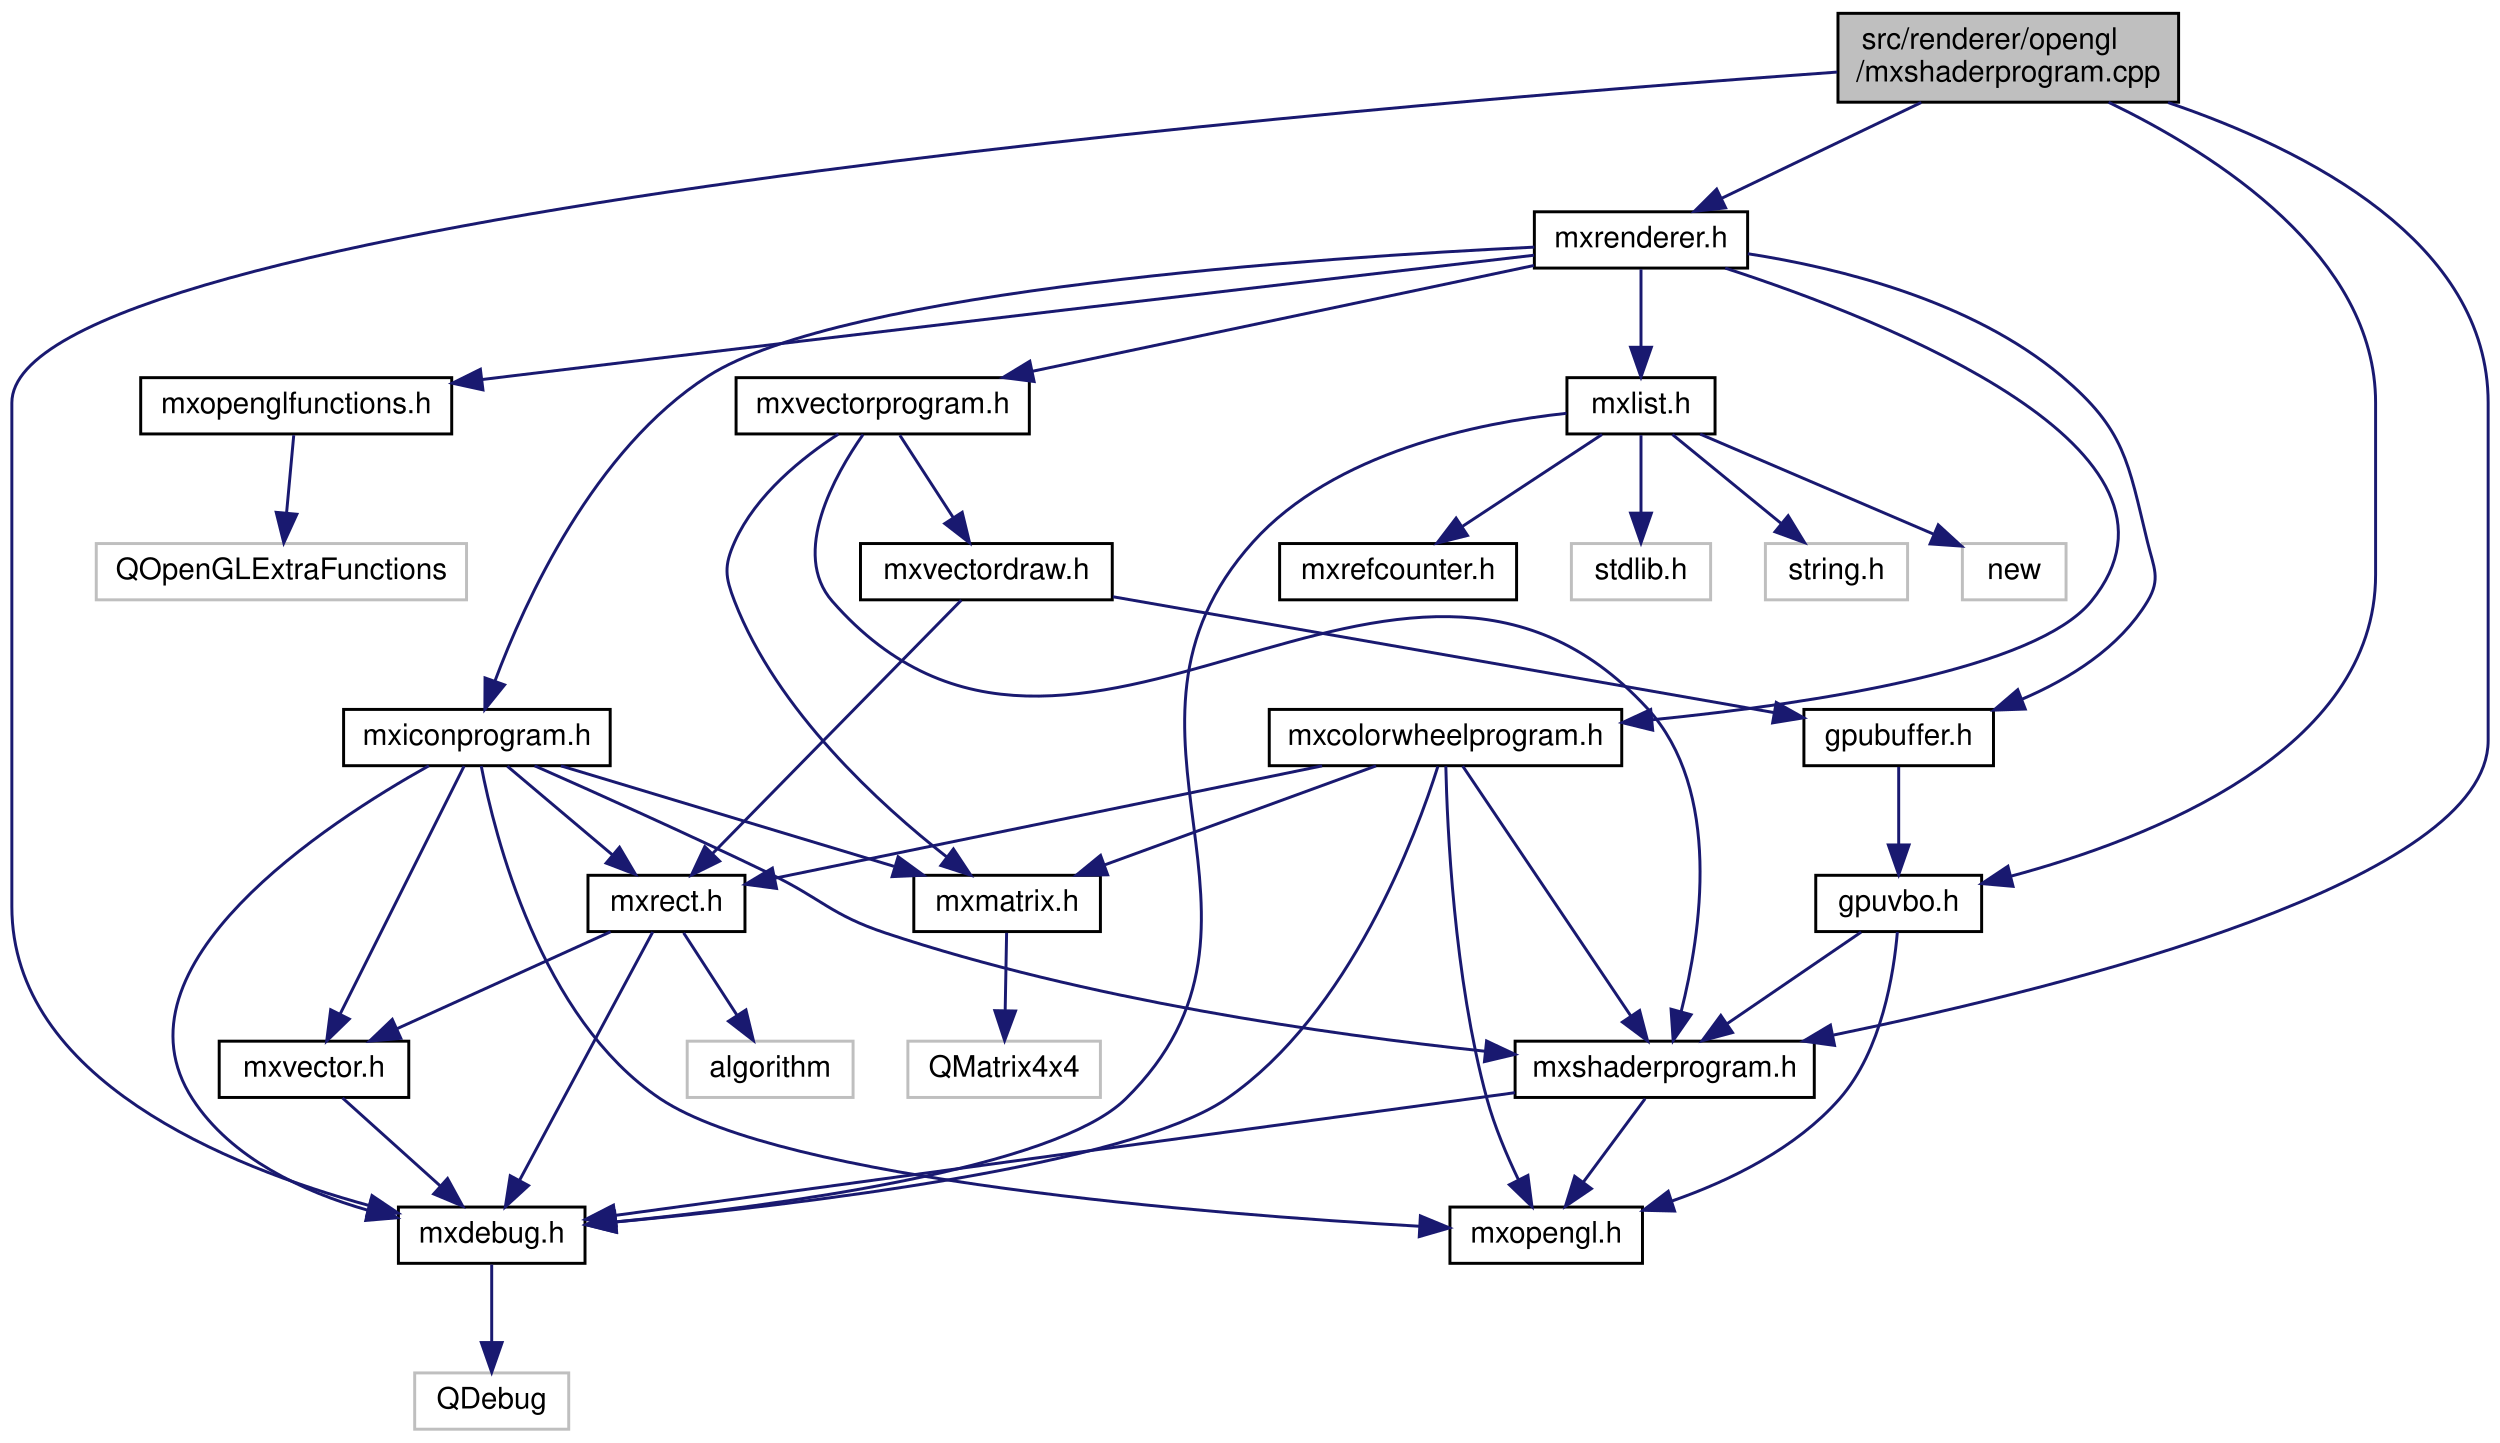
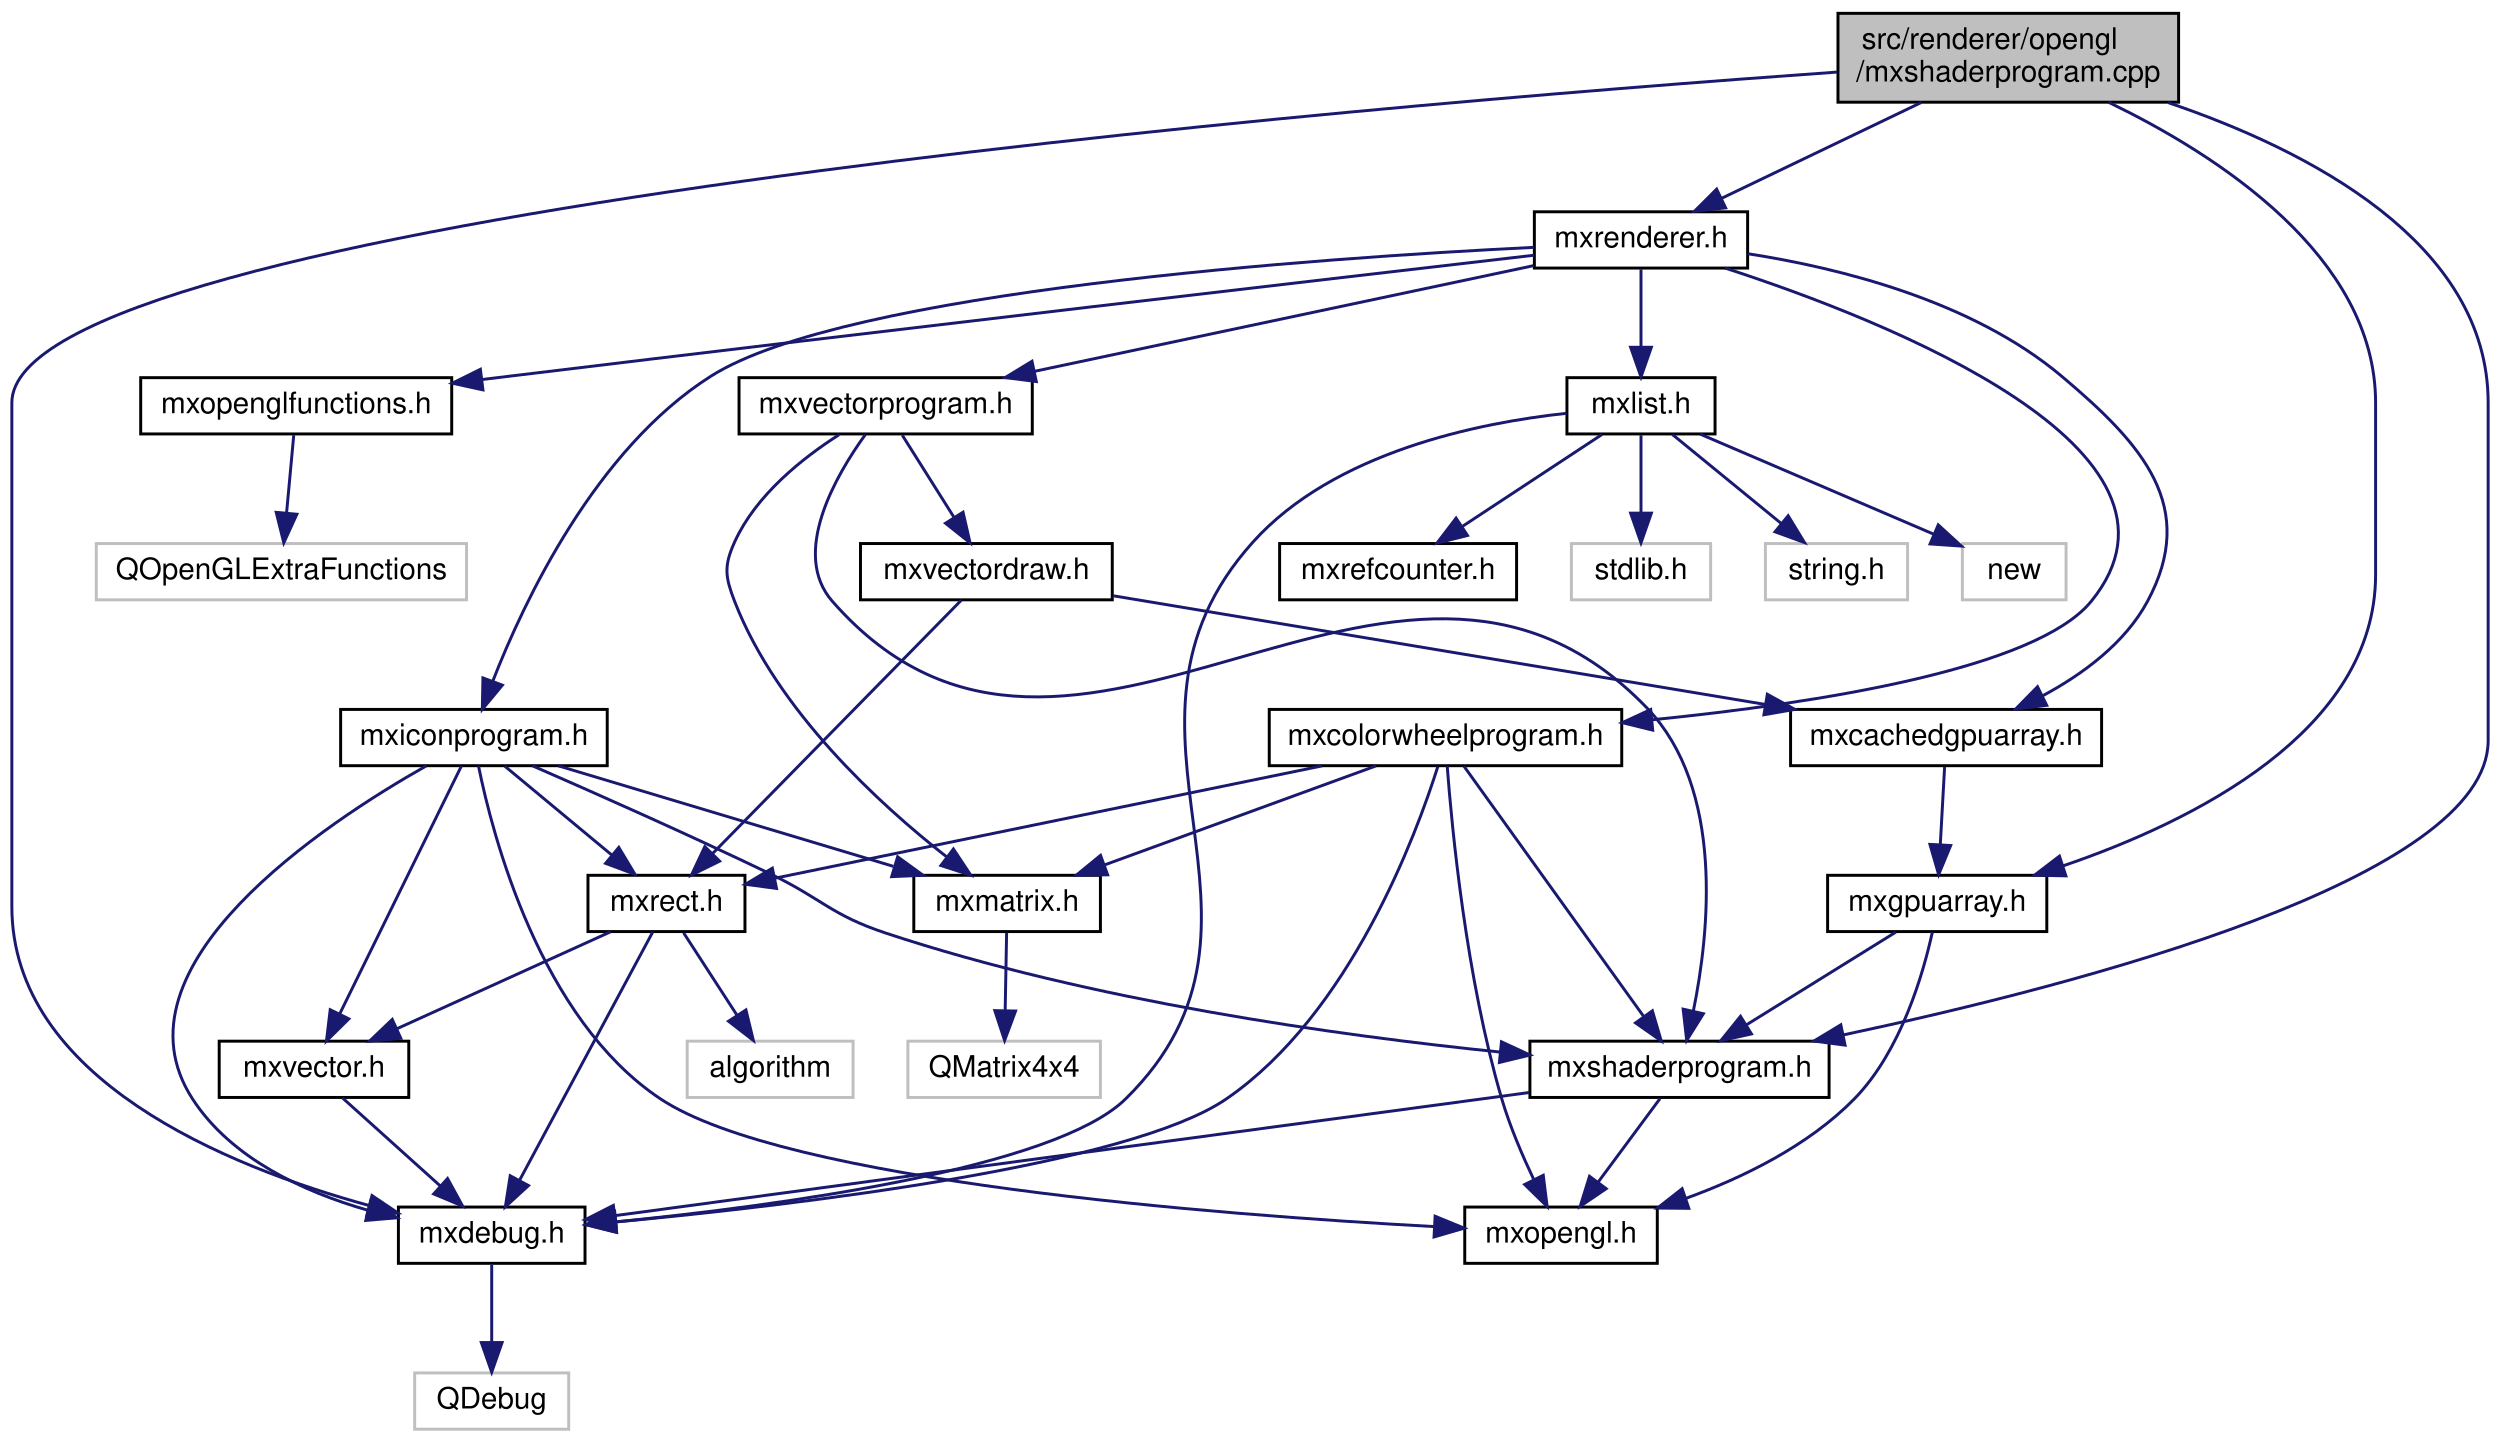
<svg xmlns="http://www.w3.org/2000/svg" xmlns:xlink="http://www.w3.org/1999/xlink" width="844pt" height="487pt" viewBox="0.00 0.00 844.00 487.00">
  <g id="graph0" class="graph" transform="scale(1 1) rotate(0) translate(4 483)">
    <g id="node1" class="node">
      <g id="a_node1">
        <a xlink:title=" ">
          <polygon fill="#bfbfbf" stroke="black" points="616.5,-448.5 616.5,-478.5 731.5,-478.5 731.5,-448.5 616.5,-448.5" />
          <text text-anchor="start" x="624.5" y="-466.5" font-family="Helvetica,sans-Serif" font-size="10.00">src/renderer/opengl</text>
          <text text-anchor="middle" x="674" y="-455.5" font-family="Helvetica,sans-Serif" font-size="10.00">/mxshaderprogram.cpp</text>
        </a>
      </g>
    </g>
    <g id="node2" class="node">
      <g id="a_node2">
        <a xlink:href="mxdebug_8h.html" target="_top" xlink:title=" ">
          <polygon fill="none" stroke="black" points="130.5,-56.5 130.5,-75.5 193.5,-75.5 193.5,-56.5 130.5,-56.5" />
          <text text-anchor="middle" x="162" y="-63.5" font-family="Helvetica,sans-Serif" font-size="10.00">mxdebug.h</text>
        </a>
      </g>
    </g>
    <g id="edge1" class="edge">
      <path fill="none" stroke="midnightblue" d="M616.24,-458.67C453,-447.08 0,-409.29 0,-347 0,-347 0,-347 0,-177 0,-118.76 72.55,-89.21 120.55,-76.03" />
      <polygon fill="midnightblue" stroke="midnightblue" points="121.59,-79.37 130.38,-73.46 119.82,-72.6 121.59,-79.37" />
    </g>
    <g id="node4" class="node">
      <g id="a_node4">
        <a xlink:href="mxshaderprogram_8h.html" target="_top" xlink:title=" ">
-           <polygon fill="none" stroke="black" points="507.5,-112.5 507.5,-131.5 608.5,-131.5 608.5,-112.5 507.5,-112.5" />
-           <text text-anchor="middle" x="558" y="-119.5" font-family="Helvetica,sans-Serif" font-size="10.00">mxshaderprogram.h</text>
+           <polygon fill="none" stroke="black" points="512.5,-112.5 512.5,-131.5 613.5,-131.5 613.5,-112.5 512.5,-112.5" />
+           <text text-anchor="middle" x="563" y="-119.5" font-family="Helvetica,sans-Serif" font-size="10.00">mxshaderprogram.h</text>
        </a>
      </g>
    </g>
    <g id="edge3" class="edge">
-       <path fill="none" stroke="midnightblue" d="M727.94,-448.37C775.07,-432.38 836,-401.23 836,-347 836,-347 836,-347 836,-233 836,-185.9 696.28,-150.3 614.94,-133.56" />
-       <polygon fill="midnightblue" stroke="midnightblue" points="615.34,-130.07 604.84,-131.52 613.95,-136.93 615.34,-130.07" />
+       <path fill="none" stroke="midnightblue" d="M727.94,-448.37C775.07,-432.38 836,-401.23 836,-347 836,-347 836,-347 836,-233 836,-186.51 698.07,-150.53 618.29,-133.61" />
+       <polygon fill="midnightblue" stroke="midnightblue" points="618.89,-130.16 608.39,-131.55 617.46,-137.02 618.89,-130.16" />
    </g>
    <g id="node6" class="node">
      <g id="a_node6">
-         <a xlink:href="gpuvbo_8h.html" target="_top" xlink:title=" ">
-           <polygon fill="none" stroke="black" points="609,-168.5 609,-187.5 665,-187.5 665,-168.5 609,-168.5" />
-           <text text-anchor="middle" x="637" y="-175.5" font-family="Helvetica,sans-Serif" font-size="10.00">gpuvbo.h</text>
+         <a xlink:href="mxgpuarray_8h.html" target="_top" xlink:title=" ">
+           <polygon fill="none" stroke="black" points="613,-168.5 613,-187.5 687,-187.5 687,-168.5 613,-168.5" />
+           <text text-anchor="middle" x="650" y="-175.5" font-family="Helvetica,sans-Serif" font-size="10.00">mxgpuarray.h</text>
        </a>
      </g>
    </g>
    <g id="edge6" class="edge">
-       <path fill="none" stroke="midnightblue" d="M707.88,-448.46C744.6,-430.72 798,-396.43 798,-347 798,-347 798,-347 798,-289 798,-229.58 722.32,-199.93 674.73,-187.16" />
-       <polygon fill="midnightblue" stroke="midnightblue" points="675.6,-183.77 665.04,-184.69 673.87,-190.55 675.6,-183.77" />
+       <path fill="none" stroke="midnightblue" d="M707.88,-448.46C744.6,-430.72 798,-396.43 798,-347 798,-347 798,-347 798,-289 798,-236.02 736.16,-205.57 692.42,-190.66" />
+       <polygon fill="midnightblue" stroke="midnightblue" points="693.44,-187.31 682.85,-187.54 691.27,-193.97 693.44,-187.31" />
    </g>
    <g id="node7" class="node">
      <g id="a_node7">
        <a xlink:href="mxrenderer_8h.html" target="_top" xlink:title=" ">
          <polygon fill="none" stroke="black" points="514,-392.5 514,-411.5 586,-411.5 586,-392.5 514,-392.5" />
          <text text-anchor="middle" x="550" y="-399.5" font-family="Helvetica,sans-Serif" font-size="10.00">mxrenderer.h</text>
        </a>
      </g>
    </g>
    <g id="edge9" class="edge">
      <path fill="none" stroke="midnightblue" d="M644.61,-448.4C624.18,-438.59 597.14,-425.62 577.2,-416.05" />
      <polygon fill="midnightblue" stroke="midnightblue" points="578.57,-412.83 568.04,-411.66 575.54,-419.14 578.57,-412.83" />
    </g>
    <g id="node3" class="node">
      <g id="a_node3">
        <a xlink:title=" ">
          <polygon fill="none" stroke="#bfbfbf" points="136,-0.5 136,-19.5 188,-19.5 188,-0.5 136,-0.5" />
          <text text-anchor="middle" x="162" y="-7.5" font-family="Helvetica,sans-Serif" font-size="10.00">QDebug</text>
        </a>
      </g>
    </g>
    <g id="edge2" class="edge">
      <path fill="none" stroke="midnightblue" d="M162,-56.08C162,-49.01 162,-38.86 162,-29.99" />
      <polygon fill="midnightblue" stroke="midnightblue" points="165.5,-29.75 162,-19.75 158.5,-29.75 165.5,-29.75" />
    </g>
    <g id="edge4" class="edge">
-       <path fill="none" stroke="midnightblue" d="M507.44,-114.11C428.45,-103.33 277.21,-82.71 203.9,-72.71" />
-       <polygon fill="midnightblue" stroke="midnightblue" points="204.05,-69.2 193.67,-71.32 203.1,-76.14 204.05,-69.2" />
+       <path fill="none" stroke="midnightblue" d="M512.21,-114.16C432.17,-103.38 278.15,-82.64 203.97,-72.65" />
+       <polygon fill="midnightblue" stroke="midnightblue" points="204,-69.12 193.62,-71.26 203.06,-76.06 204,-69.12" />
    </g>
    <g id="node5" class="node">
      <g id="a_node5">
        <a xlink:href="mxopengl_8h.html" target="_top" xlink:title=" ">
-           <polygon fill="none" stroke="black" points="485.5,-56.5 485.5,-75.5 550.5,-75.5 550.5,-56.5 485.5,-56.5" />
-           <text text-anchor="middle" x="518" y="-63.5" font-family="Helvetica,sans-Serif" font-size="10.00">mxopengl.h</text>
+           <polygon fill="none" stroke="black" points="490.5,-56.5 490.5,-75.5 555.5,-75.5 555.5,-56.5 490.5,-56.5" />
+           <text text-anchor="middle" x="523" y="-63.5" font-family="Helvetica,sans-Serif" font-size="10.00">mxopengl.h</text>
        </a>
      </g>
    </g>
    <g id="edge5" class="edge">
-       <path fill="none" stroke="midnightblue" d="M551.39,-112.08C545.74,-104.46 537.46,-93.26 530.55,-83.94" />
-       <polygon fill="midnightblue" stroke="midnightblue" points="533.25,-81.7 524.48,-75.75 527.62,-85.87 533.25,-81.7" />
+       <path fill="none" stroke="midnightblue" d="M556.39,-112.08C550.74,-104.46 542.46,-93.26 535.55,-83.94" />
+       <polygon fill="midnightblue" stroke="midnightblue" points="538.25,-81.7 529.48,-75.75 532.62,-85.87 538.25,-81.7" />
    </g>
    <g id="edge8" class="edge">
-       <path fill="none" stroke="midnightblue" d="M624.31,-168.32C612.1,-159.98 593.42,-147.21 579,-137.35" />
-       <polygon fill="midnightblue" stroke="midnightblue" points="580.89,-134.41 570.66,-131.65 576.94,-140.19 580.89,-134.41" />
+       <path fill="none" stroke="midnightblue" d="M636.02,-168.32C622.45,-159.9 601.62,-146.97 585.68,-137.07" />
+       <polygon fill="midnightblue" stroke="midnightblue" points="587.29,-133.95 576.94,-131.65 583.59,-139.9 587.29,-133.95" />
    </g>
    <g id="edge7" class="edge">
-       <path fill="none" stroke="midnightblue" d="M636.55,-168.34C635.4,-154.76 631.35,-128.31 617,-112 602.28,-95.26 580.08,-84.39 560.44,-77.54" />
-       <polygon fill="midnightblue" stroke="midnightblue" points="561.34,-74.15 550.74,-74.4 559.18,-80.81 561.34,-74.15" />
+       <path fill="none" stroke="midnightblue" d="M648.36,-168.3C645.37,-154.66 637.83,-128.14 622,-112 606.51,-96.2 584.45,-85.43 565.09,-78.41" />
+       <polygon fill="midnightblue" stroke="midnightblue" points="566.14,-75.07 555.55,-75.16 563.89,-81.69 566.14,-75.07" />
    </g>
    <g id="node8" class="node">
      <g id="a_node8">
        <a xlink:href="mxopenglfunctions_8h.html" target="_top" xlink:title=" ">
          <polygon fill="none" stroke="black" points="43.5,-336.5 43.5,-355.5 148.5,-355.5 148.5,-336.5 43.5,-336.5" />
          <text text-anchor="middle" x="96" y="-343.5" font-family="Helvetica,sans-Serif" font-size="10.00">mxopenglfunctions.h</text>
        </a>
      </g>
    </g>
    <g id="edge10" class="edge">
      <path fill="none" stroke="midnightblue" d="M513.91,-396.84C446.12,-388.99 295.11,-371.43 168,-356 164.97,-355.63 161.87,-355.25 158.74,-354.87" />
      <polygon fill="midnightblue" stroke="midnightblue" points="159.04,-351.38 148.69,-353.63 158.18,-358.33 159.04,-351.38" />
    </g>
    <g id="node10" class="node">
      <g id="a_node10">
        <a xlink:href="mxcolorwheelprogram_8h.html" target="_top" xlink:title=" ">
          <polygon fill="none" stroke="black" points="424.5,-224.5 424.5,-243.5 543.5,-243.5 543.5,-224.5 424.5,-224.5" />
          <text text-anchor="middle" x="484" y="-231.5" font-family="Helvetica,sans-Serif" font-size="10.00">mxcolorwheelprogram.h</text>
        </a>
      </g>
    </g>
    <g id="edge12" class="edge">
      <path fill="none" stroke="midnightblue" d="M578.43,-392.49C633.04,-374.73 743.65,-331.12 702,-280 683.46,-257.25 610.19,-245.65 553.65,-239.99" />
      <polygon fill="midnightblue" stroke="midnightblue" points="553.95,-236.5 543.66,-239.03 553.28,-243.47 553.95,-236.5" />
    </g>
    <g id="node16" class="node">
      <g id="a_node16">
        <a xlink:href="mxvectorprogram_8h.html" target="_top" xlink:title=" ">
-           <polygon fill="none" stroke="black" points="244.5,-336.5 244.5,-355.5 343.5,-355.5 343.5,-336.5 244.5,-336.5" />
-           <text text-anchor="middle" x="294" y="-343.5" font-family="Helvetica,sans-Serif" font-size="10.00">mxvectorprogram.h</text>
+           <polygon fill="none" stroke="black" points="245.5,-336.5 245.5,-355.5 344.5,-355.5 344.5,-336.5 245.5,-336.5" />
+           <text text-anchor="middle" x="295" y="-343.5" font-family="Helvetica,sans-Serif" font-size="10.00">mxvectorprogram.h</text>
        </a>
      </g>
    </g>
    <g id="edge23" class="edge">
-       <path fill="none" stroke="midnightblue" d="M513.86,-393.38C469.64,-384.05 394.48,-368.2 344.54,-357.66" />
-       <polygon fill="midnightblue" stroke="midnightblue" points="345.11,-354.2 334.6,-355.56 343.66,-361.05 345.11,-354.2" />
+       <path fill="none" stroke="midnightblue" d="M513.74,-393.32C469.61,-383.98 394.88,-368.15 345.23,-357.64" />
+       <polygon fill="midnightblue" stroke="midnightblue" points="345.85,-354.19 335.35,-355.54 344.4,-361.04 345.85,-354.19" />
    </g>
    <g id="node18" class="node">
      <g id="a_node18">
-         <a xlink:href="gpubuffer_8h.html" target="_top" xlink:title=" ">
-           <polygon fill="none" stroke="black" points="605,-224.5 605,-243.5 669,-243.5 669,-224.5 605,-224.5" />
-           <text text-anchor="middle" x="637" y="-231.5" font-family="Helvetica,sans-Serif" font-size="10.00">gpubuffer.h</text>
+         <a xlink:href="mxcachedgpuarray_8h.html" target="_top" xlink:title=" ">
+           <polygon fill="none" stroke="black" points="600.5,-224.5 600.5,-243.5 705.5,-243.5 705.5,-224.5 600.5,-224.5" />
+           <text text-anchor="middle" x="653" y="-231.5" font-family="Helvetica,sans-Serif" font-size="10.00">mxcachedgpuarray.h</text>
        </a>
      </g>
    </g>
    <g id="edge36" class="edge">
-       <path fill="none" stroke="midnightblue" d="M586.07,-397.34C617.22,-392.51 661.83,-381.4 692,-356 713.44,-337.95 714.37,-327.23 721,-300 723.1,-291.36 725.57,-287.63 721,-280 711.62,-264.34 694.72,-253.82 678.53,-246.91" />
-       <polygon fill="midnightblue" stroke="midnightblue" points="679.72,-243.62 669.14,-243.26 677.18,-250.15 679.72,-243.62" />
+       <path fill="none" stroke="midnightblue" d="M586.07,-397.34C617.22,-392.51 661.83,-381.4 692,-356 719.65,-332.71 738.11,-311.85 721,-280 713.38,-265.82 699.1,-255.35 685.59,-248.1" />
+       <polygon fill="midnightblue" stroke="midnightblue" points="686.97,-244.88 676.45,-243.59 683.87,-251.16 686.97,-244.88" />
    </g>
    <g id="node19" class="node">
      <g id="a_node19">
        <a xlink:href="mxlist_8h.html" target="_top" xlink:title=" ">
          <polygon fill="none" stroke="black" points="525,-336.5 525,-355.5 575,-355.5 575,-336.5 525,-336.5" />
          <text text-anchor="middle" x="550" y="-343.5" font-family="Helvetica,sans-Serif" font-size="10.00">mxlist.h</text>
        </a>
      </g>
    </g>
    <g id="edge30" class="edge">
      <path fill="none" stroke="midnightblue" d="M550,-392.08C550,-385.01 550,-374.86 550,-365.99" />
      <polygon fill="midnightblue" stroke="midnightblue" points="553.5,-365.75 550,-355.75 546.5,-365.75 553.5,-365.75" />
    </g>
    <g id="node24" class="node">
      <g id="a_node24">
        <a xlink:href="mxiconprogram_8h.html" target="_top" xlink:title=" ">
-           <polygon fill="none" stroke="black" points="112,-224.5 112,-243.5 202,-243.5 202,-224.5 112,-224.5" />
-           <text text-anchor="middle" x="157" y="-231.5" font-family="Helvetica,sans-Serif" font-size="10.00">mxiconprogram.h</text>
+           <polygon fill="none" stroke="black" points="111,-224.5 111,-243.5 201,-243.5 201,-224.5 111,-224.5" />
+           <text text-anchor="middle" x="156" y="-231.5" font-family="Helvetica,sans-Serif" font-size="10.00">mxiconprogram.h</text>
        </a>
      </g>
    </g>
    <g id="edge37" class="edge">
-       <path fill="none" stroke="midnightblue" d="M513.99,-399.57C441.42,-396.1 280.64,-385.25 235,-356 196.55,-331.35 173.25,-280.24 163.06,-253" />
-       <polygon fill="midnightblue" stroke="midnightblue" points="166.34,-251.78 159.69,-243.53 159.75,-254.13 166.34,-251.78" />
+       <path fill="none" stroke="midnightblue" d="M513.85,-399.5C441.43,-395.91 281.6,-384.87 236,-356 197.12,-331.38 172.98,-280.25 162.35,-253.01" />
+       <polygon fill="midnightblue" stroke="midnightblue" points="165.6,-251.69 158.83,-243.54 159.04,-254.13 165.6,-251.69" />
    </g>
    <g id="node9" class="node">
      <g id="a_node9">
        <a xlink:title=" ">
          <polygon fill="none" stroke="#bfbfbf" points="28.5,-280.5 28.5,-299.5 153.5,-299.5 153.5,-280.5 28.5,-280.5" />
          <text text-anchor="middle" x="91" y="-287.5" font-family="Helvetica,sans-Serif" font-size="10.00">QOpenGLExtraFunctions</text>
        </a>
      </g>
    </g>
    <g id="edge11" class="edge">
      <path fill="none" stroke="midnightblue" d="M95.17,-336.08C94.52,-329.01 93.58,-318.86 92.76,-309.99" />
      <polygon fill="midnightblue" stroke="midnightblue" points="96.22,-309.39 91.81,-299.75 89.25,-310.03 96.22,-309.39" />
    </g>
    <g id="edge13" class="edge">
      <path fill="none" stroke="midnightblue" d="M481.42,-224.24C474.26,-201.55 451.85,-140.67 410,-112 377.16,-89.5 265.7,-76.25 203.98,-70.47" />
      <polygon fill="midnightblue" stroke="midnightblue" points="204.07,-66.96 193.79,-69.54 203.43,-73.93 204.07,-66.96" />
    </g>
    <g id="edge15" class="edge">
-       <path fill="none" stroke="midnightblue" d="M489.81,-224.37C502.02,-206.22 530.55,-163.8 546.57,-139.99" />
-       <polygon fill="midnightblue" stroke="midnightblue" points="549.54,-141.84 552.22,-131.59 543.73,-137.94 549.54,-141.84" />
+       <path fill="none" stroke="midnightblue" d="M490.2,-224.37C503.24,-206.22 533.7,-163.8 550.8,-139.99" />
+       <polygon fill="midnightblue" stroke="midnightblue" points="553.84,-141.76 556.83,-131.59 548.15,-137.67 553.84,-141.76" />
    </g>
    <g id="edge14" class="edge">
-       <path fill="none" stroke="midnightblue" d="M484.11,-224.32C484.56,-204.21 486.8,-153 498,-112 500.53,-102.72 504.7,-92.91 508.58,-84.82" />
-       <polygon fill="midnightblue" stroke="midnightblue" points="511.82,-86.18 513.19,-75.67 505.57,-83.03 511.82,-86.18" />
+       <path fill="none" stroke="midnightblue" d="M484.58,-224.32C486.09,-204.21 490.9,-152.99 503,-112 505.72,-102.78 509.91,-92.97 513.76,-84.87" />
+       <polygon fill="midnightblue" stroke="midnightblue" points="517,-86.22 518.31,-75.7 510.73,-83.11 517,-86.22" />
    </g>
    <g id="node11" class="node">
      <g id="a_node11">
        <a xlink:href="mxmatrix_8h.html" target="_top" xlink:title=" ">
          <polygon fill="none" stroke="black" points="304.5,-168.5 304.5,-187.5 367.5,-187.5 367.5,-168.5 304.5,-168.5" />
          <text text-anchor="middle" x="336" y="-175.5" font-family="Helvetica,sans-Serif" font-size="10.00">mxmatrix.h</text>
        </a>
      </g>
    </g>
    <g id="edge16" class="edge">
      <path fill="none" stroke="midnightblue" d="M460.55,-224.44C435.87,-215.44 396.81,-201.19 369.02,-191.05" />
      <polygon fill="midnightblue" stroke="midnightblue" points="369.94,-187.66 359.34,-187.52 367.54,-194.23 369.94,-187.66" />
    </g>
    <g id="node13" class="node">
      <g id="a_node13">
        <a xlink:href="mxrect_8h.html" target="_top" xlink:title=" ">
          <polygon fill="none" stroke="black" points="194.5,-168.5 194.5,-187.5 247.5,-187.5 247.5,-168.5 194.5,-168.5" />
          <text text-anchor="middle" x="221" y="-175.5" font-family="Helvetica,sans-Serif" font-size="10.00">mxrect.h</text>
        </a>
      </g>
    </g>
    <g id="edge18" class="edge">
      <path fill="none" stroke="midnightblue" d="M442.33,-224.44C391.45,-214 306.22,-196.5 257.72,-186.54" />
      <polygon fill="midnightblue" stroke="midnightblue" points="258.16,-183.06 247.66,-184.47 256.75,-189.91 258.16,-183.06" />
    </g>
    <g id="node12" class="node">
      <g id="a_node12">
        <a xlink:title=" ">
          <polygon fill="none" stroke="#bfbfbf" points="302.5,-112.5 302.5,-131.5 367.5,-131.5 367.5,-112.5 302.5,-112.5" />
          <text text-anchor="middle" x="335" y="-119.5" font-family="Helvetica,sans-Serif" font-size="10.00">QMatrix4x4</text>
        </a>
      </g>
    </g>
    <g id="edge17" class="edge">
      <path fill="none" stroke="midnightblue" d="M335.83,-168.08C335.7,-161.01 335.52,-150.86 335.35,-141.99" />
      <polygon fill="midnightblue" stroke="midnightblue" points="338.85,-141.68 335.16,-131.75 331.85,-141.81 338.85,-141.68" />
    </g>
    <g id="edge19" class="edge">
      <path fill="none" stroke="midnightblue" d="M216.37,-168.37C206.72,-150.38 184.29,-108.55 171.45,-84.63" />
      <polygon fill="midnightblue" stroke="midnightblue" points="174.42,-82.75 166.61,-75.59 168.25,-86.06 174.42,-82.75" />
    </g>
    <g id="node14" class="node">
      <g id="a_node14">
        <a xlink:href="mxvector_8h.html" target="_top" xlink:title=" ">
          <polygon fill="none" stroke="black" points="70,-112.5 70,-131.5 134,-131.5 134,-112.5 70,-112.5" />
          <text text-anchor="middle" x="102" y="-119.5" font-family="Helvetica,sans-Serif" font-size="10.00">mxvector.h</text>
        </a>
      </g>
    </g>
    <g id="edge20" class="edge">
      <path fill="none" stroke="midnightblue" d="M202.14,-168.44C182.73,-159.64 152.27,-145.81 130.04,-135.72" />
      <polygon fill="midnightblue" stroke="midnightblue" points="131.32,-132.46 120.77,-131.52 128.43,-138.84 131.32,-132.46" />
    </g>
    <g id="node15" class="node">
      <g id="a_node15">
        <a xlink:title=" ">
          <polygon fill="none" stroke="#bfbfbf" points="228,-112.5 228,-131.5 284,-131.5 284,-112.5 228,-112.5" />
          <text text-anchor="middle" x="256" y="-119.5" font-family="Helvetica,sans-Serif" font-size="10.00">algorithm</text>
        </a>
      </g>
    </g>
    <g id="edge22" class="edge">
      <path fill="none" stroke="midnightblue" d="M226.78,-168.08C231.67,-160.53 238.83,-149.49 244.83,-140.23" />
      <polygon fill="midnightblue" stroke="midnightblue" points="247.83,-142.05 250.33,-131.75 241.95,-138.24 247.83,-142.05" />
    </g>
    <g id="edge21" class="edge">
      <path fill="none" stroke="midnightblue" d="M111.64,-112.32C120.51,-104.34 133.87,-92.31 144.61,-82.65" />
      <polygon fill="midnightblue" stroke="midnightblue" points="147.09,-85.13 152.18,-75.83 142.41,-79.92 147.09,-85.13" />
    </g>
    <g id="edge24" class="edge">
-       <path fill="none" stroke="midnightblue" d="M287.36,-336.3C277.82,-322.65 262.84,-296.13 277,-280 358.31,-187.35 468.42,-334.6 552,-244 577.58,-216.27 570.26,-167.99 563.58,-141.58" />
-       <polygon fill="midnightblue" stroke="midnightblue" points="566.9,-140.43 560.86,-131.72 560.15,-142.29 566.9,-140.43" />
+       <path fill="none" stroke="midnightblue" d="M288.16,-336.31C278.3,-322.69 262.79,-296.19 277,-280 358.31,-187.35 466.58,-332.87 552,-244 578.22,-216.72 573.1,-168.26 567.68,-141.7" />
+       <polygon fill="midnightblue" stroke="midnightblue" points="571.06,-140.76 565.43,-131.78 564.23,-142.31 571.06,-140.76" />
    </g>
    <g id="edge25" class="edge">
-       <path fill="none" stroke="midnightblue" d="M279.05,-336.47C267.07,-328.7 251.13,-316 244,-300 240.38,-291.88 240.79,-288.29 244,-280 258.29,-243.09 293.03,-211.39 315.5,-193.79" />
+       <path fill="none" stroke="midnightblue" d="M279.27,-336.24C267.11,-328.48 251.19,-315.93 244,-300 240.34,-291.9 240.79,-288.29 244,-280 258.29,-243.09 293.03,-211.39 315.5,-193.79" />
      <polygon fill="midnightblue" stroke="midnightblue" points="317.87,-196.38 323.72,-187.54 313.64,-190.8 317.87,-196.38" />
    </g>
    <g id="node17" class="node">
      <g id="a_node17">
        <a xlink:href="mxvectordraw_8h.html" target="_top" xlink:title=" ">
          <polygon fill="none" stroke="black" points="286.5,-280.5 286.5,-299.5 371.5,-299.5 371.5,-280.5 286.5,-280.5" />
          <text text-anchor="middle" x="329" y="-287.5" font-family="Helvetica,sans-Serif" font-size="10.00">mxvectordraw.h</text>
        </a>
      </g>
    </g>
    <g id="edge26" class="edge">
-       <path fill="none" stroke="midnightblue" d="M299.78,-336.08C304.67,-328.53 311.83,-317.49 317.83,-308.23" />
-       <polygon fill="midnightblue" stroke="midnightblue" points="320.83,-310.05 323.33,-299.75 314.95,-306.24 320.83,-310.05" />
+       <path fill="none" stroke="midnightblue" d="M300.61,-336.08C305.37,-328.53 312.32,-317.49 318.15,-308.23" />
+       <polygon fill="midnightblue" stroke="midnightblue" points="321.12,-310.08 323.49,-299.75 315.2,-306.35 321.12,-310.08" />
    </g>
    <g id="edge29" class="edge">
      <path fill="none" stroke="midnightblue" d="M320.53,-280.37C302.39,-261.89 259.58,-218.29 236.46,-194.74" />
      <polygon fill="midnightblue" stroke="midnightblue" points="238.94,-192.28 229.44,-187.59 233.94,-197.18 238.94,-192.28" />
    </g>
    <g id="edge27" class="edge">
-       <path fill="none" stroke="midnightblue" d="M371.75,-281.53C422.75,-272.62 510.6,-257.25 586,-244 588.86,-243.5 591.82,-242.98 594.79,-242.45" />
-       <polygon fill="midnightblue" stroke="midnightblue" points="595.66,-245.85 604.9,-240.67 594.44,-238.96 595.66,-245.85" />
+       <path fill="none" stroke="midnightblue" d="M371.69,-281.88C428.04,-272.49 527.62,-255.9 591.93,-245.18" />
+       <polygon fill="midnightblue" stroke="midnightblue" points="592.65,-248.61 601.94,-243.51 591.5,-241.7 592.65,-248.61" />
    </g>
    <g id="edge28" class="edge">
-       <path fill="none" stroke="midnightblue" d="M637,-224.08C637,-217.01 637,-206.86 637,-197.99" />
-       <polygon fill="midnightblue" stroke="midnightblue" points="640.5,-197.75 637,-187.75 633.5,-197.75 640.5,-197.75" />
+       <path fill="none" stroke="midnightblue" d="M652.5,-224.08C652.11,-217.01 651.55,-206.86 651.05,-197.99" />
+       <polygon fill="midnightblue" stroke="midnightblue" points="654.54,-197.54 650.49,-187.75 647.55,-197.93 654.54,-197.54" />
    </g>
    <g id="edge31" class="edge">
      <path fill="none" stroke="midnightblue" d="M524.84,-343.47C495.13,-340.27 446.33,-330.4 419,-300 361.69,-236.27 437.14,-172.07 376,-112 352.09,-88.5 259.31,-76.01 204.07,-70.52" />
      <polygon fill="midnightblue" stroke="midnightblue" points="204.18,-67.01 193.89,-69.54 203.51,-73.98 204.18,-67.01" />
    </g>
    <g id="node20" class="node">
      <g id="a_node20">
        <a xlink:href="mxrefcounter_8h.html" target="_top" xlink:title=" ">
          <polygon fill="none" stroke="black" points="428,-280.5 428,-299.5 508,-299.5 508,-280.5 428,-280.5" />
          <text text-anchor="middle" x="468" y="-287.5" font-family="Helvetica,sans-Serif" font-size="10.00">mxrefcounter.h</text>
        </a>
      </g>
    </g>
    <g id="edge32" class="edge">
      <path fill="none" stroke="midnightblue" d="M536.83,-336.32C524.15,-327.98 504.77,-315.21 489.79,-305.35" />
      <polygon fill="midnightblue" stroke="midnightblue" points="491.42,-302.23 481.14,-299.65 487.57,-308.08 491.42,-302.23" />
    </g>
    <g id="node21" class="node">
      <g id="a_node21">
        <a xlink:title=" ">
          <polygon fill="none" stroke="#bfbfbf" points="526.5,-280.5 526.5,-299.5 573.5,-299.5 573.5,-280.5 526.5,-280.5" />
          <text text-anchor="middle" x="550" y="-287.5" font-family="Helvetica,sans-Serif" font-size="10.00">stdlib.h</text>
        </a>
      </g>
    </g>
    <g id="edge33" class="edge">
      <path fill="none" stroke="midnightblue" d="M550,-336.08C550,-329.01 550,-318.86 550,-309.99" />
      <polygon fill="midnightblue" stroke="midnightblue" points="553.5,-309.75 550,-299.75 546.5,-309.75 553.5,-309.75" />
    </g>
    <g id="node22" class="node">
      <g id="a_node22">
        <a xlink:title=" ">
          <polygon fill="none" stroke="#bfbfbf" points="592,-280.5 592,-299.5 640,-299.5 640,-280.5 592,-280.5" />
          <text text-anchor="middle" x="616" y="-287.5" font-family="Helvetica,sans-Serif" font-size="10.00">string.h</text>
        </a>
      </g>
    </g>
    <g id="edge34" class="edge">
      <path fill="none" stroke="midnightblue" d="M560.6,-336.32C570.46,-328.26 585.35,-316.08 597.22,-306.37" />
      <polygon fill="midnightblue" stroke="midnightblue" points="599.68,-308.88 605.2,-299.83 595.25,-303.46 599.68,-308.88" />
    </g>
    <g id="node23" class="node">
      <g id="a_node23">
        <a xlink:title=" ">
          <polygon fill="none" stroke="#bfbfbf" points="658.5,-280.5 658.5,-299.5 693.5,-299.5 693.5,-280.5 658.5,-280.5" />
          <text text-anchor="middle" x="676" y="-287.5" font-family="Helvetica,sans-Serif" font-size="10.00">new</text>
        </a>
      </g>
    </g>
    <g id="edge35" class="edge">
      <path fill="none" stroke="midnightblue" d="M569.97,-336.44C591.22,-327.34 624.98,-312.86 648.69,-302.71" />
      <polygon fill="midnightblue" stroke="midnightblue" points="650.35,-305.8 658.17,-298.64 647.6,-299.37 650.35,-305.8" />
    </g>
    <g id="edge38" class="edge">
-       <path fill="none" stroke="midnightblue" d="M140.78,-224.48C106.44,-205.29 31.87,-156.87 61,-112 74.08,-91.85 98.52,-80.64 120.08,-74.45" />
+       <path fill="none" stroke="midnightblue" d="M139.92,-224.45C105.89,-205.21 31.99,-156.69 61,-112 74.08,-91.85 98.52,-80.64 120.08,-74.45" />
      <polygon fill="midnightblue" stroke="midnightblue" points="121.24,-77.77 130.05,-71.88 119.49,-70.99 121.24,-77.77" />
    </g>
    <g id="edge42" class="edge">
-       <path fill="none" stroke="midnightblue" d="M176.48,-224.47C196.53,-215.62 228.63,-201.23 256,-188 273.54,-179.52 276.52,-174.16 295,-168 362.3,-145.57 443.19,-133.88 497.33,-128.1" />
-       <polygon fill="midnightblue" stroke="midnightblue" points="497.87,-131.56 507.45,-127.05 497.15,-124.6 497.87,-131.56" />
+       <path fill="none" stroke="midnightblue" d="M175.68,-224.5C195.95,-215.66 228.38,-201.29 256,-188 273.55,-179.56 276.51,-174.13 295,-168 364.14,-145.08 447.36,-133.44 502.53,-127.81" />
+       <polygon fill="midnightblue" stroke="midnightblue" points="502.89,-131.29 512.5,-126.82 502.2,-124.32 502.89,-131.29" />
    </g>
    <g id="edge41" class="edge">
-       <path fill="none" stroke="midnightblue" d="M158.47,-224.37C162.89,-201.48 178.33,-139.07 219,-112 260.18,-84.59 402.8,-73.15 475.17,-69.02" />
-       <polygon fill="midnightblue" stroke="midnightblue" points="475.52,-72.51 485.31,-68.46 475.14,-65.52 475.52,-72.51" />
+       <path fill="none" stroke="midnightblue" d="M157.55,-224.38C162.17,-201.49 178.16,-139.11 219,-112 261,-84.12 406.62,-72.88 480.01,-68.91" />
+       <polygon fill="midnightblue" stroke="midnightblue" points="480.49,-72.39 490.3,-68.37 480.13,-65.4 480.49,-72.39" />
    </g>
    <g id="edge39" class="edge">
-       <path fill="none" stroke="midnightblue" d="M185.36,-224.44C215.74,-215.28 264.11,-200.69 297.82,-190.52" />
-       <polygon fill="midnightblue" stroke="midnightblue" points="299.21,-193.76 307.77,-187.52 297.18,-187.05 299.21,-193.76" />
+       <path fill="none" stroke="midnightblue" d="M184.52,-224.44C215.07,-215.28 263.71,-200.69 297.6,-190.52" />
+       <polygon fill="midnightblue" stroke="midnightblue" points="299.04,-193.74 307.61,-187.52 297.03,-187.04 299.04,-193.74" />
    </g>
    <g id="edge43" class="edge">
-       <path fill="none" stroke="midnightblue" d="M167.28,-224.32C176.84,-216.26 191.28,-204.08 202.78,-194.37" />
-       <polygon fill="midnightblue" stroke="midnightblue" points="205.14,-196.96 210.53,-187.83 200.63,-191.61 205.14,-196.96" />
+       <path fill="none" stroke="midnightblue" d="M166.44,-224.32C176.15,-216.26 190.82,-204.08 202.5,-194.37" />
+       <polygon fill="midnightblue" stroke="midnightblue" points="204.91,-196.92 210.37,-187.83 200.44,-191.53 204.91,-196.92" />
    </g>
    <g id="edge40" class="edge">
-       <path fill="none" stroke="midnightblue" d="M152.68,-224.37C143.69,-206.38 122.78,-164.55 110.81,-140.63" />
-       <polygon fill="midnightblue" stroke="midnightblue" points="113.9,-138.97 106.3,-131.59 107.64,-142.1 113.9,-138.97" />
+       <path fill="none" stroke="midnightblue" d="M151.76,-224.37C142.93,-206.38 122.4,-164.55 110.65,-140.63" />
+       <polygon fill="midnightblue" stroke="midnightblue" points="113.77,-139.03 106.22,-131.59 107.48,-142.11 113.77,-139.03" />
    </g>
  </g>
</svg>
